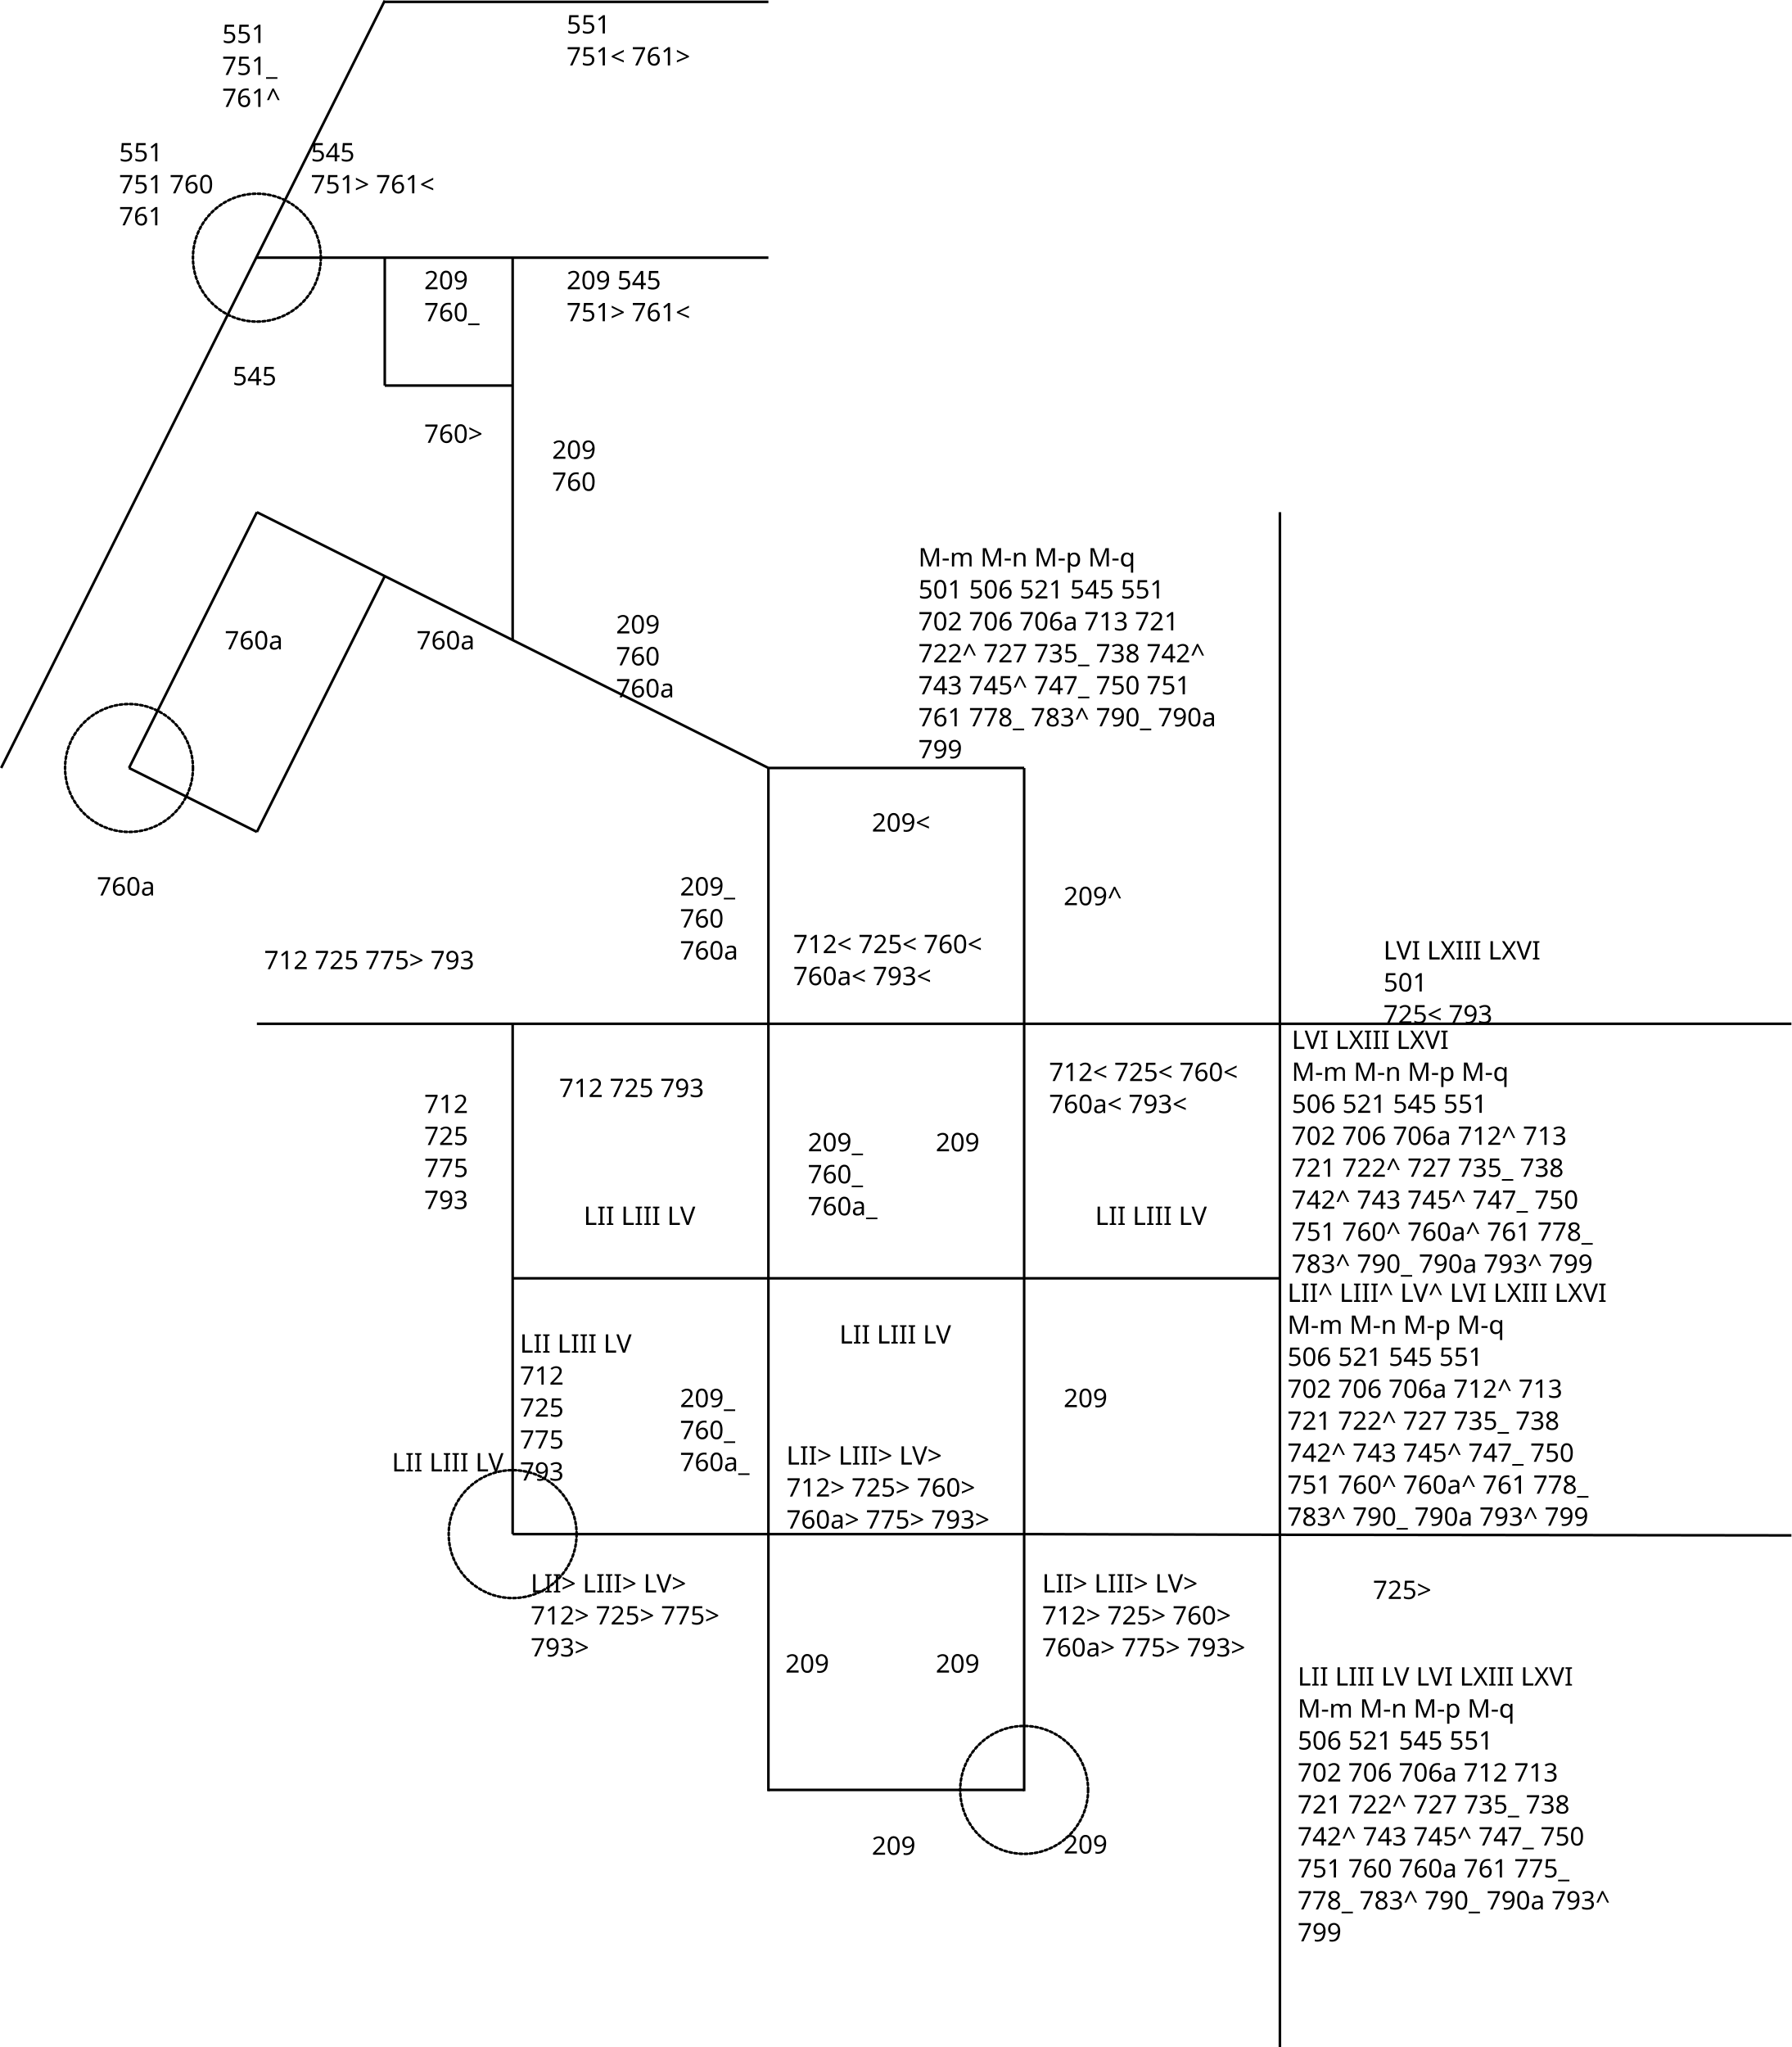
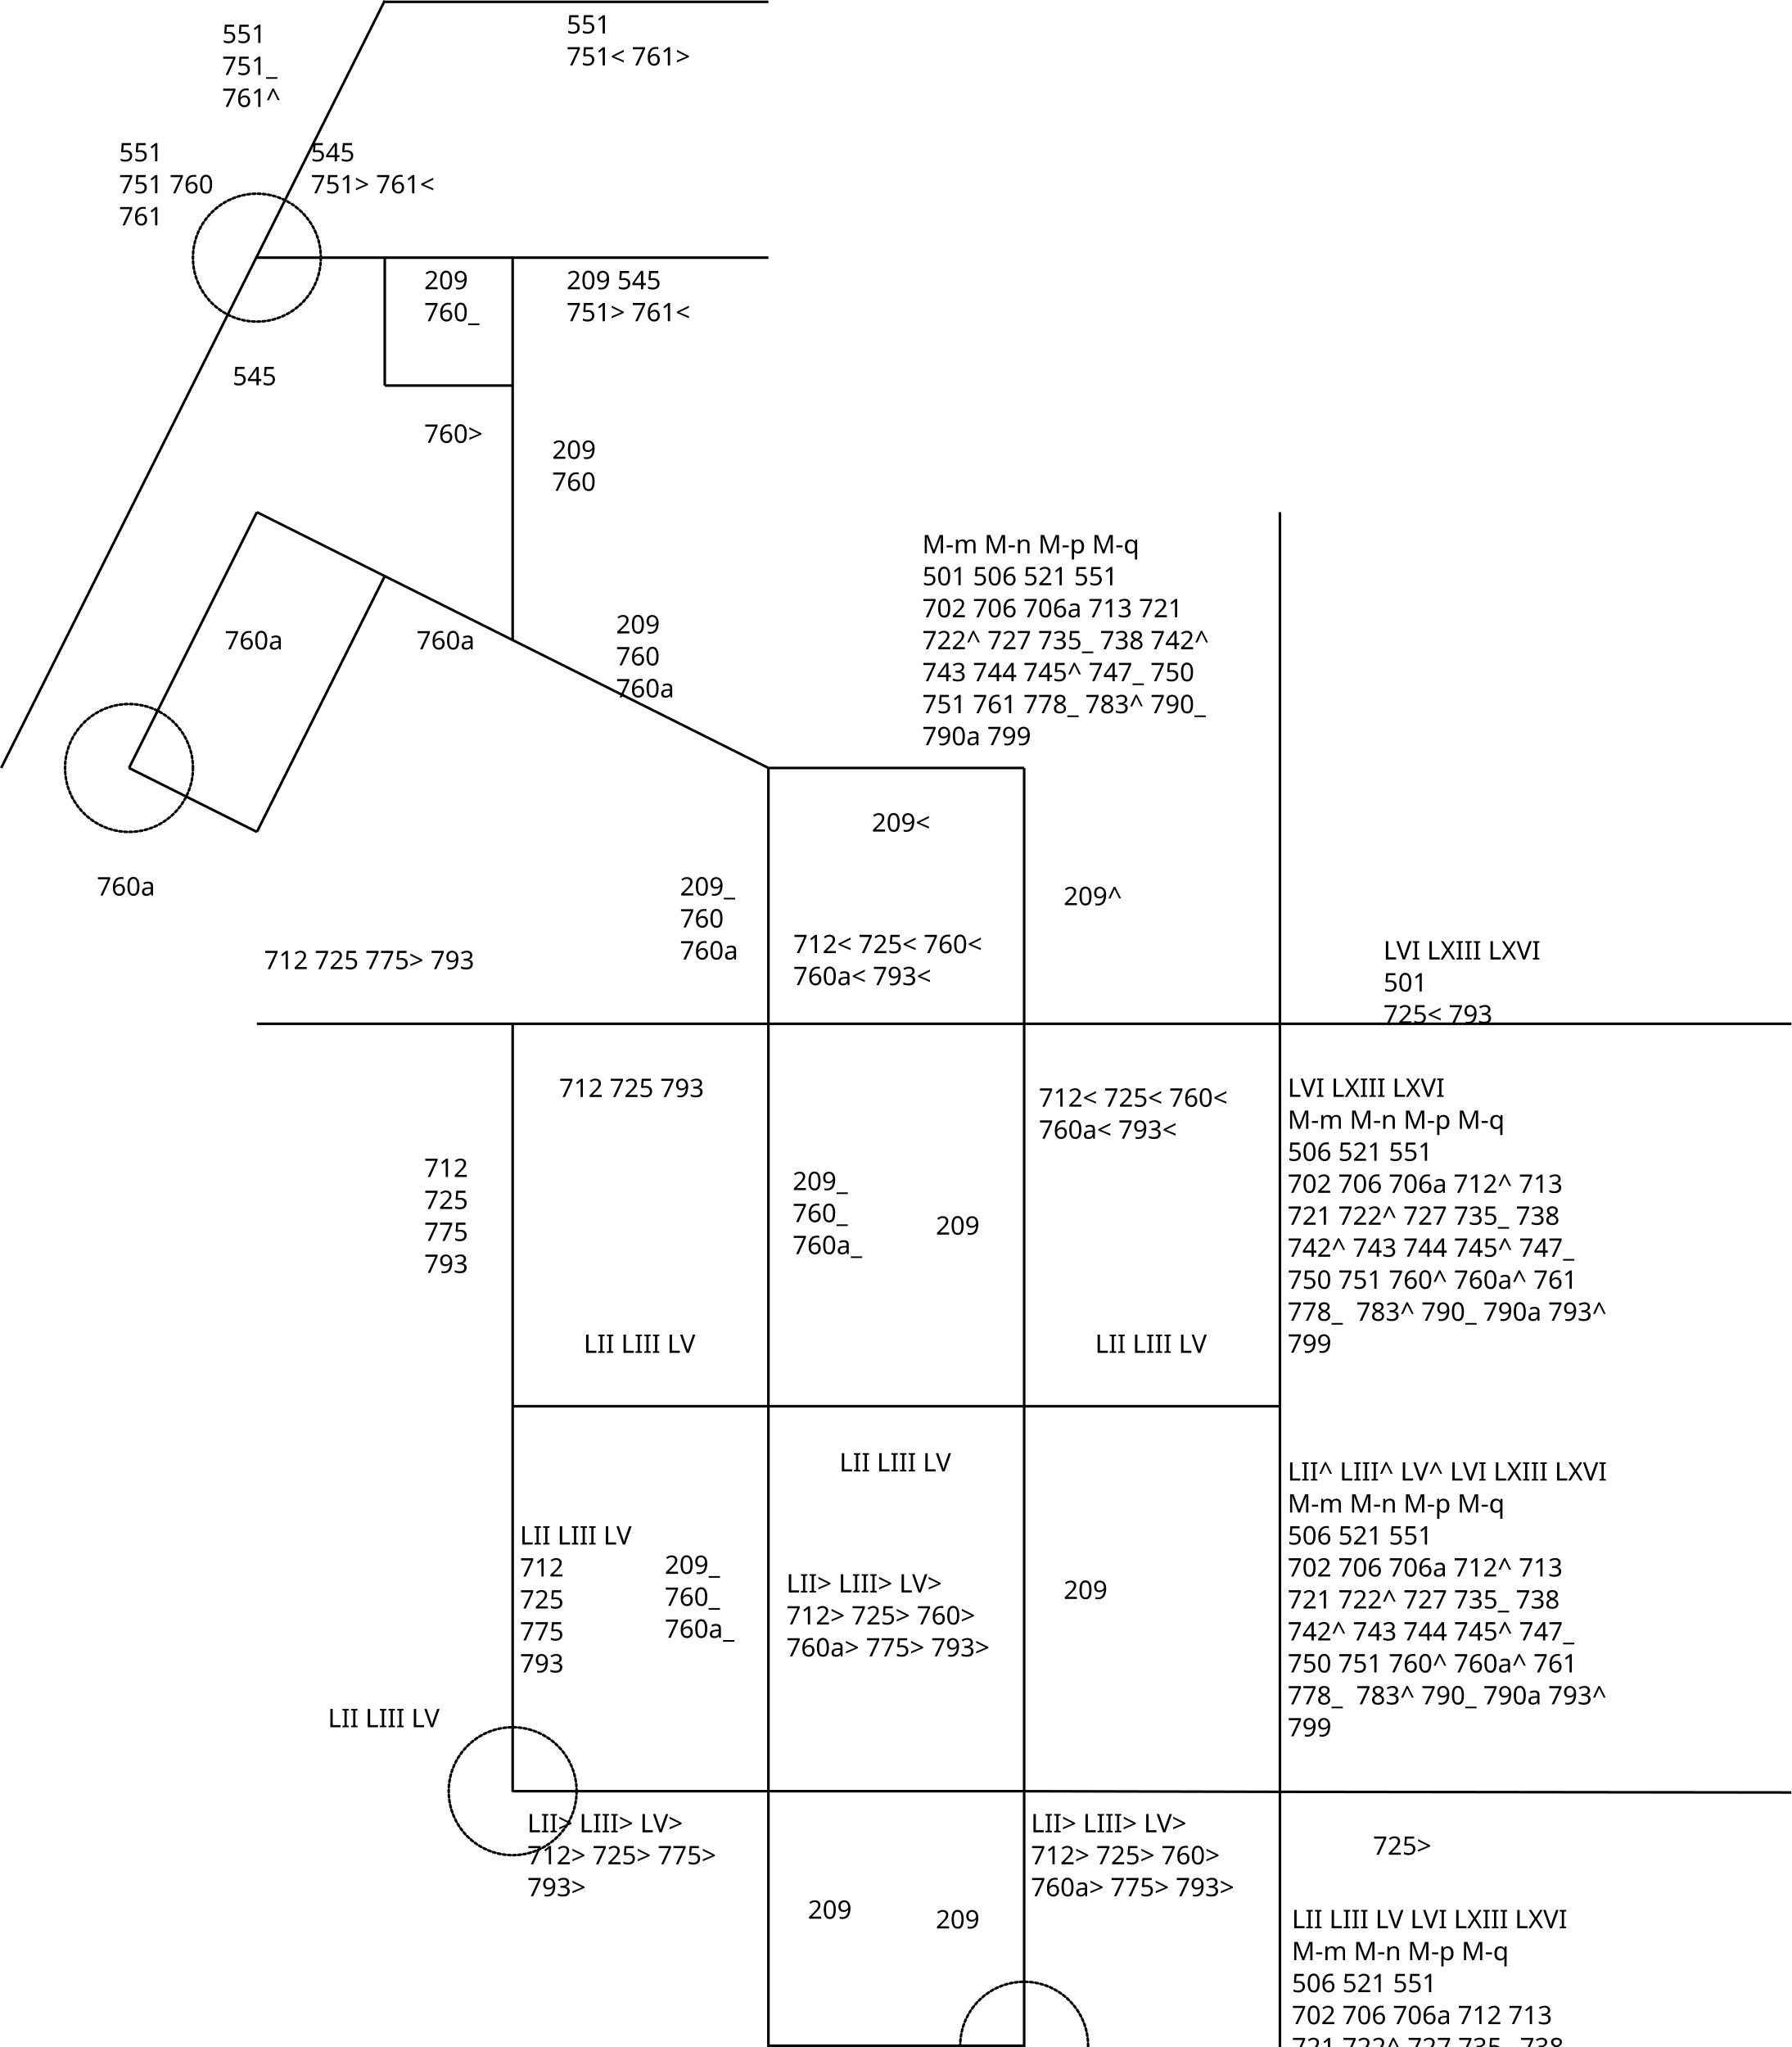
<svg xmlns="http://www.w3.org/2000/svg" width="700.448" height="800.224" viewBox="0 0 185.327 211.726" version="1.1" id="svg66209">
  <defs id="defs66206" />
  <g id="layer1" transform="translate(79.49333,-26.39917)">
    <path style="fill:none;stroke:#000000;stroke-width:0.265px;stroke-linecap:butt;stroke-linejoin:miter;stroke-opacity:1" d="M -3.9999909e-6,26.591 -39.688,26.591" id="path3616" />
    <path style="fill:none;stroke:#000000;stroke-width:0.265px;stroke-linecap:butt;stroke-linejoin:miter;stroke-opacity:1" d="M -8.9999976e-6,53.049 H -26.458 -52.917" id="path3795" />
    <path style="fill:none;stroke:#000000;stroke-width:0.265px;stroke-linecap:butt;stroke-linejoin:miter;stroke-opacity:1" d="M -26.458,92.604 V 66.146 l -1e-6,-13.097" id="path6790" />
    <path style="fill:none;stroke:#000000;stroke-width:0.265px;stroke-linecap:butt;stroke-linejoin:miter;stroke-opacity:1" d="M -9.8916663e-6,105.833 -26.458,92.604 -39.688,85.99 -52.917,79.375" id="path6792" />
-     <path style="fill:none;stroke:#000000;stroke-width:0.265px;stroke-linecap:butt;stroke-linejoin:miter;stroke-opacity:1" d="M -9.000013e-6,211.667 -1.014584e-5,185.208 -1.1291667e-5,158.75 v -26.458 -26.458" id="path6794" />
-     <path style="fill:none;stroke:#000000;stroke-width:0.265px;stroke-linecap:butt;stroke-linejoin:miter;stroke-opacity:1" d="m 26.458,105.833 v 26.458 26.458 26.458 l 10e-7,26.458" id="path6796" />
-     <path style="fill:none;stroke:#000000;stroke-width:0.265px;stroke-linecap:butt;stroke-linejoin:miter;stroke-opacity:1" d="M -26.458,158.618 H -9.8916701e-6 26.458 52.917" id="path6798" />
-     <path style="fill:none;stroke:#000000;stroke-width:0.265px;stroke-linecap:butt;stroke-linejoin:miter;stroke-opacity:1" d="M -26.458,185.076 H -9.8916701e-6 26.458 l 26.458,0.066 52.917,0.066" id="path6800" />
-     <path style="fill:none;stroke:#000000;stroke-width:0.265px;stroke-linecap:butt;stroke-linejoin:miter;stroke-opacity:1" d="m -26.458,132.292 v 26.392 26.392" id="path6802" />
-     <path style="fill:none;stroke:#000000;stroke-width:0.265px;stroke-linecap:butt;stroke-linejoin:miter;stroke-opacity:1" d="M -9.8916701e-6,211.534 H 26.458" id="path6804" />
+     <path style="fill:none;stroke:#000000;stroke-width:0.265px;stroke-linecap:butt;stroke-linejoin:miter;stroke-opacity:1" d="m -1.7562502e-5,238.125 -1.145827e-6,-26.458 3.708331e-6,-39.688 3.708331e-6,-39.688 v -26.458" id="path6794" />
+     <path style="fill:none;stroke:#000000;stroke-width:0.265px;stroke-linecap:butt;stroke-linejoin:miter;stroke-opacity:1" d="m 26.458,105.833 v 26.458 l -5e-6,39.688 -5e-6,39.688 10e-7,26.458" id="path6796" />
+     <path style="fill:none;stroke:#000000;stroke-width:0.265px;stroke-linecap:butt;stroke-linejoin:miter;stroke-opacity:1" d="M -26.458,171.847 H -1.549167e-5 26.458 52.917" id="path6798" />
+     <path style="fill:none;stroke:#000000;stroke-width:0.265px;stroke-linecap:butt;stroke-linejoin:miter;stroke-opacity:1" d="M -26.458,211.667 H -2.1091669e-5 26.458 l 26.458,0.066 52.917,0.066" id="path6800" />
+     <path style="fill:none;stroke:#000000;stroke-width:0.265px;stroke-linecap:butt;stroke-linejoin:miter;stroke-opacity:1" d="m -26.458,132.292 -6e-6,39.688 -6e-6,39.754" id="path6802" />
+     <path style="fill:none;stroke:#000000;stroke-width:0.265px;stroke-linecap:butt;stroke-linejoin:miter;stroke-opacity:1" d="M -2.0600005e-5,237.993 H 26.458" id="path6804" />
    <path style="fill:none;stroke:#000000;stroke-width:0.265px;stroke-linecap:butt;stroke-linejoin:miter;stroke-opacity:1" d="M -1.1291667e-5,105.833 H 26.458" id="path6806" />
-     <path style="fill:none;stroke:#000000;stroke-width:0.265px;stroke-linecap:butt;stroke-linejoin:miter;stroke-opacity:1" d="M 52.917,238.125 V 185.208 L 52.917,158.75 V 132.292 105.833 79.375" id="path6808" />
+     <path style="fill:none;stroke:#000000;stroke-width:0.265px;stroke-linecap:butt;stroke-linejoin:miter;stroke-opacity:1" d="m 52.917,264.583 -5e-6,-52.917 5e-6,-39.688 5e-6,-39.688 V 105.833 79.375" id="path6808" />
    <path style="fill:none;stroke:#000000;stroke-width:0.265px;stroke-linecap:butt;stroke-linejoin:miter;stroke-opacity:1" d="M -79.375,105.833 -52.917,52.917 -39.688,26.458" id="path6812" />
    <circle style="fill:none;stroke:#000000;stroke-width:0.265;stroke-linecap:round;stroke-linejoin:round;stroke-dasharray:0.265, 0.265" id="path6814" cx="-52.917" cy="53.049" r="6.615" />
-     <circle style="fill:none;stroke:#000000;stroke-width:0.265;stroke-linecap:round;stroke-linejoin:round;stroke-dasharray:0.265, 0.265" id="path6816" cx="-26.458" cy="185.076" r="6.615" />
-     <circle style="fill:none;stroke:#000000;stroke-width:0.265;stroke-linecap:round;stroke-linejoin:round;stroke-dasharray:0.265, 0.265" id="path6818" cx="26.458" cy="211.534" r="6.615" />
+     <circle style="fill:none;stroke:#000000;stroke-width:0.265;stroke-linecap:round;stroke-linejoin:round;stroke-dasharray:0.265, 0.265" id="path6816" cx="-26.458" cy="211.667" r="6.615" />
+     <circle style="fill:none;stroke:#000000;stroke-width:0.265;stroke-linecap:round;stroke-linejoin:round;stroke-dasharray:0.265, 0.265" id="path6818" cx="26.458" cy="237.993" r="6.615" />
    <path style="fill:none;stroke:#000000;stroke-width:0.265px;stroke-linecap:butt;stroke-linejoin:miter;stroke-opacity:1" d="M -52.917,132.292 H -26.458 -8.9499993e-6 26.458 52.917 105.833" id="path7000" />
    <path style="fill:none;stroke:#000000;stroke-width:0.265px;stroke-linecap:butt;stroke-linejoin:miter;stroke-opacity:1" d="M -39.688,53.049 V 66.278" id="path1767" />
    <path style="fill:none;stroke:#000000;stroke-width:0.265px;stroke-linecap:butt;stroke-linejoin:miter;stroke-opacity:1" d="M -26.458,66.278 H -39.688" id="path1769" />
    <path style="fill:none;stroke:#000000;stroke-width:0.265px;stroke-linecap:butt;stroke-linejoin:miter;stroke-opacity:1" d="M -66.146,105.833 -52.917,79.375" id="path1815" />
    <path style="fill:none;stroke:#000000;stroke-width:0.265px;stroke-linecap:butt;stroke-linejoin:miter;stroke-opacity:1" d="M -52.917,112.448 -39.688,85.99" id="path1817" />
    <path style="fill:none;stroke:#000000;stroke-width:0.265px;stroke-linecap:butt;stroke-linejoin:miter;stroke-opacity:1" d="m -66.146,105.833 13.229,6.615" id="path1819" />
    <circle style="fill:none;stroke:#000000;stroke-width:0.265;stroke-linecap:round;stroke-linejoin:round;stroke-dasharray:0.265, 0.265" id="path1873" cx="-66.146" cy="105.833" r="6.615" />
  </g>
  <g id="layer2" transform="translate(79.49333,-26.39917)">
    <text xml:space="preserve" style="font-size:2.646px;line-height:1.25;font-family:sans-serif;stroke-width:0.265" x="-20.879" y="29.86" id="text3702">
      <tspan style="stroke-width:0.265" x="-20.879" y="29.86" id="tspan3700">551</tspan>
      <tspan style="stroke-width:0.265" x="-20.879" y="33.168" id="tspan4954">751&lt; 761&gt;</tspan>
    </text>
    <text xml:space="preserve" style="font-size:2.646px;line-height:1.25;font-family:sans-serif;stroke-width:0.265" x="-20.879" y="56.319" id="text4040">
      <tspan style="stroke-width:0.265" x="-20.879" y="56.319" id="tspan4038">209 545</tspan>
      <tspan style="stroke-width:0.265" x="-20.879" y="59.626" id="tspan4964">751&gt; 761&lt;</tspan>
    </text>
    <text xml:space="preserve" style="font-size:2.646px;line-height:1.25;font-family:sans-serif;stroke-width:0.265" x="-56.512" y="30.844" id="text6862">
      <tspan style="stroke-width:0.265" x="-56.512" y="30.844" id="tspan6858">551</tspan>
      <tspan style="stroke-width:0.265" x="-56.512" y="34.151" id="tspan6860">751_</tspan>
      <tspan style="stroke-width:0.265" x="-56.512" y="37.458" id="tspan6876">761^</tspan>
    </text>
    <text xml:space="preserve" style="font-size:2.646px;line-height:1.25;font-family:sans-serif;stroke-width:0.265" x="-67.181" y="43.09" id="text6868">
      <tspan style="stroke-width:0.265" x="-67.181" y="43.09" id="tspan6864">551</tspan>
      <tspan style="stroke-width:0.265" x="-67.181" y="46.397" id="tspan6866">751 760</tspan>
      <tspan style="stroke-width:0.265" x="-67.181" y="49.704" id="tspan1807">761</tspan>
    </text>
    <text xml:space="preserve" style="font-size:2.646px;line-height:1.25;font-family:sans-serif;stroke-width:0.265" x="-47.337" y="43.09" id="text6874">
      <tspan style="stroke-width:0.265" x="-47.337" y="43.09" id="tspan6870">545</tspan>
      <tspan style="stroke-width:0.265" x="-47.337" y="46.397" id="tspan6872">751&gt; 761&lt;</tspan>
    </text>
    <text xml:space="preserve" style="font-size:2.646px;line-height:1.25;font-family:sans-serif;stroke-width:0.265" x="-55.428" y="66.241" id="text6882">
      <tspan style="stroke-width:0.265" x="-55.428" y="66.241" id="tspan1803">545</tspan>
    </text>
    <text xml:space="preserve" style="font-size:2.646px;line-height:1.25;font-family:sans-serif;stroke-width:0.265" x="-22.378" y="73.856" id="text6890">
      <tspan style="stroke-width:0.265" x="-22.378" y="73.856" id="tspan6888">209</tspan>
      <tspan style="stroke-width:0.265" x="-22.378" y="77.163" id="tspan1711">760</tspan>
    </text>
    <text xml:space="preserve" style="font-size:2.646px;line-height:1.25;font-family:sans-serif;stroke-width:0.265" x="10.695" y="112.41" id="text6896">
      <tspan style="stroke-width:0.265" x="10.695" y="112.41" id="tspan6894">209&lt;</tspan>
    </text>
    <text xml:space="preserve" style="font-size:2.646px;line-height:1.25;font-family:sans-serif;stroke-width:0.265" x="-9.149" y="119.025" id="text6900">
      <tspan style="stroke-width:0.265" x="-9.149" y="119.025" id="tspan6898">209_</tspan>
      <tspan style="stroke-width:0.265" x="-9.149" y="122.332" id="tspan1709">760</tspan>
      <tspan style="stroke-width:0.265" x="-9.149" y="125.64" id="tspan1893">760a</tspan>
    </text>
    <text xml:space="preserve" style="font-size:2.646px;line-height:1.25;font-family:sans-serif;stroke-width:0.265" x="30.539" y="120.026" id="text6904">
      <tspan style="stroke-width:0.265" x="30.539" y="120.026" id="tspan6902">209^</tspan>
    </text>
-     <text xml:space="preserve" style="font-size:2.646px;line-height:1.25;font-family:sans-serif;stroke-width:0.265" x="-9.149" y="171.942" id="text6908">
-       <tspan style="stroke-width:0.265" x="-9.149" y="171.942" id="tspan6906">209_</tspan>
-       <tspan style="stroke-width:0.265" x="-9.149" y="175.249" id="tspan1791">760_</tspan>
-       <tspan style="stroke-width:0.265" x="-9.149" y="178.556" id="tspan1897">760a_</tspan>
-     </text>
-     <text xml:space="preserve" style="font-size:2.646px;line-height:1.25;font-family:sans-serif;stroke-width:0.265" x="30.539" y="171.942" id="text6912">
-       <tspan style="stroke-width:0.265" x="30.539" y="171.942" id="tspan6910">209</tspan>
-     </text>
-     <text xml:space="preserve" style="font-size:2.646px;line-height:1.25;font-family:sans-serif;stroke-width:0.265" x="1.751" y="199.401" id="text6916">
-       <tspan style="stroke-width:0.265" x="1.751" y="199.401" id="tspan6914">209</tspan>
-     </text>
-     <text xml:space="preserve" style="font-size:2.646px;line-height:1.25;font-family:sans-serif;stroke-width:0.265" x="10.695" y="218.244" id="text6920">
-       <tspan style="stroke-width:0.265" x="10.695" y="218.244" id="tspan6918">209</tspan>
-     </text>
-     <text xml:space="preserve" style="font-size:2.646px;line-height:1.25;font-family:sans-serif;stroke-width:0.265" x="17.31" y="199.401" id="text6924">
-       <tspan style="stroke-width:0.265" x="17.31" y="199.401" id="tspan6922">209</tspan>
-     </text>
-     <text xml:space="preserve" style="font-size:2.646px;line-height:1.25;font-family:sans-serif;stroke-width:0.265" x="30.539" y="218.112" id="text6928">
-       <tspan style="stroke-width:0.265" x="30.539" y="218.112" id="tspan6926">209</tspan>
-     </text>
-     <text xml:space="preserve" style="font-size:2.646px;line-height:1.25;font-family:sans-serif;stroke-width:0.265" x="-35.601" y="141.523" id="text7004">
-       <tspan style="stroke-width:0.265" x="-35.601" y="141.523" id="tspan7002">712</tspan>
-       <tspan style="stroke-width:0.265" x="-35.601" y="144.83" id="tspan7048">725</tspan>
-       <tspan style="stroke-width:0.265" x="-35.601" y="148.138" id="tspan7157">775</tspan>
-       <tspan style="stroke-width:0.265" x="-35.601" y="151.445" id="tspan7167">793</tspan>
+     <text xml:space="preserve" style="font-size:2.646px;line-height:1.25;font-family:sans-serif;stroke-width:0.265" x="-10.722" y="189.185" id="text6908">
+       <tspan style="stroke-width:0.265" x="-10.722" y="189.185" id="tspan6906">209_</tspan>
+       <tspan style="stroke-width:0.265" x="-10.722" y="192.493" id="tspan1791">760_</tspan>
+       <tspan style="stroke-width:0.265" x="-10.722" y="195.8" id="tspan1897">760a_</tspan>
+     </text>
+     <text xml:space="preserve" style="font-size:2.646px;line-height:1.25;font-family:sans-serif;stroke-width:0.265" x="30.544" y="191.785" id="text6912">
+       <tspan style="stroke-width:0.265" x="30.544" y="191.785" id="tspan6910">209</tspan>
+     </text>
+     <text xml:space="preserve" style="font-size:2.646px;line-height:1.25;font-family:sans-serif;stroke-width:0.265" x="4.086" y="224.858" id="text6916">
+       <tspan style="stroke-width:0.265" x="4.086" y="224.858" id="tspan6914">209</tspan>
+     </text>
+     <text xml:space="preserve" style="font-size:2.646px;line-height:1.25;font-family:sans-serif;stroke-width:0.265" x="10.695" y="244.702" id="text6920">
+       <tspan style="stroke-width:0.265" x="10.695" y="244.702" id="tspan6918">209</tspan>
+     </text>
+     <text xml:space="preserve" style="font-size:2.646px;line-height:1.25;font-family:sans-serif;stroke-width:0.265" x="17.315" y="225.859" id="text6924">
+       <tspan style="stroke-width:0.265" x="17.315" y="225.859" id="tspan6922">209</tspan>
+     </text>
+     <text xml:space="preserve" style="font-size:2.646px;line-height:1.25;font-family:sans-serif;stroke-width:0.265" x="30.539" y="244.57" id="text6928">
+       <tspan style="stroke-width:0.265" x="30.539" y="244.57" id="tspan6926">209</tspan>
+     </text>
+     <text xml:space="preserve" style="font-size:2.646px;line-height:1.25;font-family:sans-serif;stroke-width:0.265" x="-35.601" y="148.138" id="text7004">
+       <tspan style="stroke-width:0.265" x="-35.601" y="148.138" id="tspan7002">712</tspan>
+       <tspan style="stroke-width:0.265" x="-35.601" y="151.445" id="tspan7048">725</tspan>
+       <tspan style="stroke-width:0.265" x="-35.601" y="154.752" id="tspan7157">775</tspan>
+       <tspan style="stroke-width:0.265" x="-35.601" y="158.059" id="tspan7167">793</tspan>
    </text>
    <text xml:space="preserve" style="font-size:2.646px;line-height:1.25;font-family:sans-serif;stroke-width:0.265" x="-52.16" y="126.64" id="text7008">
      <tspan style="stroke-width:0.265" x="-52.16" y="126.64" id="tspan7006">712 725 775&gt; 793</tspan>
    </text>
-     <text xml:space="preserve" style="font-size:2.646px;line-height:1.25;font-family:sans-serif;stroke-width:0.265" x="-25.704" y="166.31" id="text7012">
-       <tspan style="stroke-width:0.265" x="-25.704" y="166.31" id="tspan7010">LII LIII LV</tspan>
-       <tspan style="stroke-width:0.265" x="-25.704" y="169.618" id="tspan7046">712</tspan>
-       <tspan style="stroke-width:0.265" x="-25.704" y="172.925" id="tspan590">725</tspan>
-       <tspan style="stroke-width:0.265" x="-25.704" y="176.232" id="tspan7169">775</tspan>
-       <tspan style="stroke-width:0.265" x="-25.704" y="179.539" id="tspan592">793</tspan>
-     </text>
-     <text xml:space="preserve" style="font-size:2.646px;line-height:1.25;font-family:sans-serif;stroke-width:0.265" x="1.865" y="177.886" id="text7016">
-       <tspan style="stroke-width:0.265" x="1.865" y="177.886" id="tspan7014">LII&gt; LIII&gt; LV&gt;</tspan>
-       <tspan style="stroke-width:0.265" x="1.865" y="181.193" id="tspan477">712&gt; 725&gt; 760&gt;</tspan>
-       <tspan style="stroke-width:0.265" x="1.865" y="184.5" id="tspan1795">760a&gt; 775&gt; 793&gt;</tspan>
-     </text>
-     <text xml:space="preserve" style="font-size:2.646px;line-height:1.25;font-family:sans-serif;stroke-width:0.265" x="-24.593" y="191.115" id="text7020">
-       <tspan style="stroke-width:0.265" x="-24.593" y="191.115" id="tspan7018">LII&gt; LIII&gt; LV&gt;</tspan>
-       <tspan style="stroke-width:0.265" x="-24.593" y="194.422" id="tspan481">712&gt; 725&gt; 775&gt;</tspan>
-       <tspan style="stroke-width:0.265" x="-24.593" y="197.73" id="tspan1793">793&gt;</tspan>
-     </text>
-     <text xml:space="preserve" style="font-size:2.646px;line-height:1.25;font-family:sans-serif;stroke-width:0.265" x="28.323" y="191.115" id="text7024">
-       <tspan style="stroke-width:0.265" x="28.323" y="191.115" id="tspan7022">LII&gt; LIII&gt; LV&gt;</tspan>
-       <tspan style="stroke-width:0.265" x="28.323" y="194.422" id="tspan473">712&gt; 725&gt; 760&gt;</tspan>
-       <tspan style="stroke-width:0.265" x="28.323" y="197.73" id="tspan1801">760a&gt; 775&gt; 793&gt;</tspan>
-     </text>
-     <text xml:space="preserve" style="font-size:2.646px;line-height:1.25;font-family:sans-serif;stroke-width:0.265" x="29.034" y="138.216" id="text7032">
-       <tspan style="stroke-width:0.265" x="29.034" y="138.216" id="tspan7030">712&lt; 725&lt; 760&lt;</tspan>
-       <tspan style="stroke-width:0.265" x="29.034" y="141.523" id="tspan1787">760a&lt; 793&lt;</tspan>
+     <text xml:space="preserve" style="font-size:2.646px;line-height:1.25;font-family:sans-serif;stroke-width:0.265" x="-25.704" y="186.154" id="text7012">
+       <tspan style="stroke-width:0.265" x="-25.704" y="186.154" id="tspan7010">LII LIII LV</tspan>
+       <tspan style="stroke-width:0.265" x="-25.704" y="189.461" id="tspan7046">712</tspan>
+       <tspan style="stroke-width:0.265" x="-25.704" y="192.769" id="tspan590">725</tspan>
+       <tspan style="stroke-width:0.265" x="-25.704" y="196.076" id="tspan7169">775</tspan>
+       <tspan style="stroke-width:0.265" x="-25.704" y="199.383" id="tspan592">793</tspan>
+     </text>
+     <text xml:space="preserve" style="font-size:2.646px;line-height:1.25;font-family:sans-serif;stroke-width:0.265" x="1.865" y="191.115" id="text7016">
+       <tspan style="stroke-width:0.265" x="1.865" y="191.115" id="tspan7014">LII&gt; LIII&gt; LV&gt;</tspan>
+       <tspan style="stroke-width:0.265" x="1.865" y="194.422" id="tspan477">712&gt; 725&gt; 760&gt;</tspan>
+       <tspan style="stroke-width:0.265" x="1.865" y="197.73" id="tspan1795">760a&gt; 775&gt; 793&gt;</tspan>
+     </text>
+     <text xml:space="preserve" style="font-size:2.646px;line-height:1.25;font-family:sans-serif;stroke-width:0.265" x="-24.939" y="215.92" id="text7020">
+       <tspan style="stroke-width:0.265" x="-24.939" y="215.92" id="tspan7018">LII&gt; LIII&gt; LV&gt;</tspan>
+       <tspan style="stroke-width:0.265" x="-24.939" y="219.227" id="tspan481">712&gt; 725&gt; 775&gt;</tspan>
+       <tspan style="stroke-width:0.265" x="-24.939" y="222.534" id="tspan1793">793&gt;</tspan>
+     </text>
+     <text xml:space="preserve" style="font-size:2.646px;line-height:1.25;font-family:sans-serif;stroke-width:0.265" x="27.167" y="215.92" id="text7024">
+       <tspan style="stroke-width:0.265" x="27.167" y="215.92" id="tspan7022">LII&gt; LIII&gt; LV&gt;</tspan>
+       <tspan style="stroke-width:0.265" x="27.167" y="219.227" id="tspan473">712&gt; 725&gt; 760&gt;</tspan>
+       <tspan style="stroke-width:0.265" x="27.167" y="222.534" id="tspan1801">760a&gt; 775&gt; 793&gt;</tspan>
+     </text>
+     <text xml:space="preserve" style="font-size:2.646px;line-height:1.25;font-family:sans-serif;stroke-width:0.265" x="27.978" y="140.87" id="text7032">
+       <tspan style="stroke-width:0.265" x="27.978" y="140.87" id="tspan7030">712&lt; 725&lt; 760&lt;</tspan>
+       <tspan style="stroke-width:0.265" x="27.978" y="144.177" id="tspan1787">760a&lt; 793&lt;</tspan>
    </text>
    <text xml:space="preserve" style="font-size:2.646px;line-height:1.25;font-family:sans-serif;stroke-width:0.265" x="2.575" y="124.987" id="text7036">
      <tspan style="stroke-width:0.265" x="2.575" y="124.987" id="tspan7034">712&lt; 725&lt; 760&lt;</tspan>
      <tspan style="stroke-width:0.265" x="2.575" y="128.294" id="tspan1785">760a&lt; 793&lt;</tspan>
    </text>
    <text xml:space="preserve" style="font-size:2.646px;line-height:1.25;font-family:sans-serif;stroke-width:0.265" x="-21.648" y="139.869" id="text7040">
      <tspan style="stroke-width:0.265" x="-21.648" y="139.869" id="tspan7038">712 725 793</tspan>
    </text>
    <text xml:space="preserve" style="font-size:2.646px;line-height:1.25;font-family:sans-serif;stroke-width:0.265" x="63.628" y="125.64" id="text7052">
      <tspan style="stroke-width:0.265" x="63.628" y="125.64" id="tspan7050">LVI LXIII LXVI</tspan>
      <tspan style="stroke-width:0.265" x="63.628" y="128.947" id="tspan7175">501</tspan>
      <tspan style="stroke-width:0.265" x="63.628" y="132.254" id="tspan7302">725&lt; 793</tspan>
    </text>
-     <text xml:space="preserve" style="font-size:2.646px;line-height:1.25;font-family:sans-serif;stroke-width:0.265" x="62.544" y="191.785" id="text7056">
-       <tspan style="stroke-width:0.265" x="62.544" y="191.785" id="tspan7054">725&gt;</tspan>
-     </text>
-     <text xml:space="preserve" style="font-size:2.646px;line-height:1.25;font-family:sans-serif;stroke-width:0.265" x="4.08" y="145.483" id="text7179">
-       <tspan style="stroke-width:0.265" x="4.08" y="145.483" id="tspan7177">209_</tspan>
-       <tspan style="stroke-width:0.265" x="4.08" y="148.791" id="tspan1789">760_</tspan>
-       <tspan style="stroke-width:0.265" x="4.08" y="152.098" id="tspan1895">760a_</tspan>
-     </text>
-     <text xml:space="preserve" style="font-size:2.646px;line-height:1.25;font-family:sans-serif;stroke-width:0.265" x="17.31" y="145.483" id="text7183">
-       <tspan style="stroke-width:0.265" x="17.31" y="145.483" id="tspan7181">209</tspan>
-     </text>
-     <text xml:space="preserve" style="font-size:2.646px;line-height:1.25;font-family:sans-serif;stroke-width:0.265" x="54.141" y="134.891" id="text7320">
-       <tspan style="stroke-width:0.265" x="54.141" y="134.891" id="tspan7304">LVI LXIII LXVI</tspan>
-       <tspan style="stroke-width:0.265" x="54.141" y="138.198" id="tspan7322">M-m M-n M-p M-q</tspan>
-       <tspan style="stroke-width:0.265" x="54.141" y="141.506" id="tspan7308">506 521 545 551</tspan>
-       <tspan style="stroke-width:0.265" x="54.141" y="144.813" id="tspan7312">702 706 706a 712^ 713</tspan>
-       <tspan style="stroke-width:0.265" x="54.141" y="148.12" id="tspan7314">721 722^ 727 735_ 738</tspan>
-       <tspan style="stroke-width:0.265" x="54.141" y="151.427" id="tspan7316">742^ 743 745^ 747_ 750</tspan>
-       <tspan style="stroke-width:0.265" x="54.141" y="154.735" id="tspan1707">751 760^ 760a^ 761 778_ </tspan>
-       <tspan style="stroke-width:0.265" x="54.141" y="158.042" id="tspan7344">783^ 790_ 790a 793^ 799</tspan>
-     </text>
-     <text xml:space="preserve" style="font-size:2.646px;line-height:1.25;font-family:sans-serif;stroke-width:0.265" x="53.694" y="161.056" id="text7362">
-       <tspan style="stroke-width:0.265" x="53.694" y="161.056" id="tspan7382">LII^ LIII^ LV^ LVI LXIII LXVI</tspan>
-       <tspan style="stroke-width:0.265" x="53.694" y="164.363" id="tspan7348">M-m M-n M-p M-q</tspan>
-       <tspan style="stroke-width:0.265" x="53.694" y="167.671" id="tspan7350">506 521 545 551</tspan>
-       <tspan style="stroke-width:0.265" x="53.694" y="170.978" id="tspan7352">702 706 706a 712^ 713</tspan>
-       <tspan style="stroke-width:0.265" x="53.694" y="174.285" id="tspan7354">721 722^ 727 735_ 738</tspan>
-       <tspan style="stroke-width:0.265" x="53.694" y="177.593" id="tspan7356">742^ 743 745^ 747_ 750</tspan>
-       <tspan style="stroke-width:0.265" x="53.694" y="180.9" id="tspan1705">751 760^ 760a^ 761 778_ </tspan>
-       <tspan style="stroke-width:0.265" x="53.694" y="184.207" id="tspan7360">783^ 790_ 790a 793^ 799</tspan>
-     </text>
-     <text xml:space="preserve" style="font-size:2.646px;line-height:1.25;font-family:sans-serif;stroke-width:0.265" x="54.755" y="200.744" id="text7402">
-       <tspan style="stroke-width:0.265" x="54.755" y="200.744" id="tspan7386">LII LIII LV LVI LXIII LXVI</tspan>
-       <tspan style="stroke-width:0.265" x="54.755" y="204.051" id="tspan7388">M-m M-n M-p M-q</tspan>
-       <tspan style="stroke-width:0.265" x="54.755" y="207.358" id="tspan7390">506 521 545 551</tspan>
-       <tspan style="stroke-width:0.265" x="54.755" y="210.665" id="tspan7392">702 706 706a 712 713</tspan>
-       <tspan style="stroke-width:0.265" x="54.755" y="213.973" id="tspan7394">721 722^ 727 735_ 738</tspan>
-       <tspan style="stroke-width:0.265" x="54.755" y="217.28" id="tspan7396">742^ 743 745^ 747_ 750</tspan>
-       <tspan style="stroke-width:0.265" x="54.755" y="220.587" id="tspan1703">751 760 760a 761 775_ </tspan>
-       <tspan style="stroke-width:0.265" x="54.755" y="223.895" id="tspan7400">778_ 783^ 790_ 790a 793^</tspan>
-       <tspan style="stroke-width:0.265" x="54.755" y="227.202" id="tspan5346">799</tspan>
-     </text>
-     <text xml:space="preserve" style="font-size:2.646px;line-height:1.25;font-family:sans-serif;letter-spacing:0px;word-spacing:0px;stroke-width:0.265" x="33.806" y="153.1" id="text569">
-       <tspan style="stroke-width:0.265" x="33.806" y="153.1" id="tspan567">LII LIII LV</tspan>
-     </text>
-     <text xml:space="preserve" style="font-size:2.646px;line-height:1.25;font-family:sans-serif;letter-spacing:0px;word-spacing:0px;stroke-width:0.265" x="7.348" y="165.365" id="text575">
-       <tspan style="stroke-width:0.265" x="7.348" y="165.365" id="tspan573">LII LIII LV</tspan>
-     </text>
-     <text xml:space="preserve" style="font-size:2.646px;line-height:1.25;font-family:sans-serif;letter-spacing:0px;word-spacing:0px;stroke-width:0.265" x="-19.111" y="153.1" id="text579">
-       <tspan style="stroke-width:0.265" x="-19.111" y="153.1" id="tspan577">LII LIII LV</tspan>
-     </text>
-     <text xml:space="preserve" style="font-size:2.646px;line-height:1.25;font-family:sans-serif;letter-spacing:0px;word-spacing:0px;stroke-width:0.265" x="-38.954" y="178.594" id="text583">
-       <tspan style="stroke-width:0.265" x="-38.954" y="178.594" id="tspan581">LII LIII LV</tspan>
-     </text>
-     <text xml:space="preserve" style="font-size:2.646px;line-height:1.25;font-family:sans-serif;stroke-width:0.265" x="15.515" y="84.988" id="text3861-3">
-       <tspan style="stroke-width:0.265" x="15.515" y="84.988" id="tspan4024-6">M-m M-n M-p M-q</tspan>
-       <tspan style="stroke-width:0.265" x="15.515" y="88.296" id="tspan6055-5">501 506 521 545 551</tspan>
-       <tspan style="stroke-width:0.265" x="15.515" y="91.603" id="tspan4968-5">702 706 706a 713 721</tspan>
-       <tspan style="stroke-width:0.265" x="15.515" y="94.91" id="tspan4759-6">722^ 727 735_ 738 742^</tspan>
-       <tspan style="stroke-width:0.265" x="15.515" y="98.218" id="tspan6071-2">743 745^ 747_ 750 751</tspan>
-       <tspan style="stroke-width:0.265" x="15.515" y="101.525" id="tspan6274-9">761 778_ 783^ 790_ 790a</tspan>
-       <tspan style="stroke-width:0.265" x="15.515" y="104.832" id="tspan5320">799</tspan>
+     <text xml:space="preserve" style="font-size:2.646px;line-height:1.25;font-family:sans-serif;stroke-width:0.265" x="62.544" y="218.244" id="text7056">
+       <tspan style="stroke-width:0.265" x="62.544" y="218.244" id="tspan7054">725&gt;</tspan>
+     </text>
+     <text xml:space="preserve" style="font-size:2.646px;line-height:1.25;font-family:sans-serif;stroke-width:0.265" x="2.508" y="149.498" id="text7179">
+       <tspan style="stroke-width:0.265" x="2.508" y="149.498" id="tspan7177">209_</tspan>
+       <tspan style="stroke-width:0.265" x="2.508" y="152.805" id="tspan1789">760_</tspan>
+       <tspan style="stroke-width:0.265" x="2.508" y="156.113" id="tspan1895">760a_</tspan>
+     </text>
+     <text xml:space="preserve" style="font-size:2.646px;line-height:1.25;font-family:sans-serif;stroke-width:0.265" x="17.315" y="154.099" id="text7183">
+       <tspan style="stroke-width:0.265" x="17.315" y="154.099" id="tspan7181">209</tspan>
+     </text>
+     <text xml:space="preserve" style="font-size:2.646px;line-height:1.25;font-family:sans-serif;stroke-width:0.265" x="53.72" y="139.852" id="text7320">
+       <tspan style="stroke-width:0.265" x="53.72" y="139.852" id="tspan7304">LVI LXIII LXVI</tspan>
+       <tspan style="stroke-width:0.265" x="53.72" y="143.159" id="tspan7322">M-m M-n M-p M-q</tspan>
+       <tspan style="stroke-width:0.265" x="53.72" y="146.467" id="tspan7308">506 521 551</tspan>
+       <tspan style="stroke-width:0.265" x="53.72" y="149.774" id="tspan7312">702 706 706a 712^ 713</tspan>
+       <tspan style="stroke-width:0.265" x="53.72" y="153.081" id="tspan7314">721 722^ 727 735_ 738</tspan>
+       <tspan style="stroke-width:0.265" x="53.72" y="156.388" id="tspan7316">742^ 743 744 745^ 747_</tspan>
+       <tspan style="stroke-width:0.265" x="53.72" y="159.696" id="tspan1707">750 751 760^ 760a^ 761</tspan>
+       <tspan style="stroke-width:0.265" x="53.72" y="163.003" id="tspan7344">778_  783^ 790_ 790a 793^</tspan>
+       <tspan style="stroke-width:0.265" x="53.72" y="166.31" id="tspan1015">799</tspan>
+     </text>
+     <text xml:space="preserve" style="font-size:2.646px;line-height:1.25;font-family:sans-serif;stroke-width:0.265" x="53.72" y="179.539" id="text7362">
+       <tspan style="stroke-width:0.265" x="53.72" y="179.539" id="tspan7382">LII^ LIII^ LV^ LVI LXIII LXVI</tspan>
+       <tspan style="stroke-width:0.265" x="53.72" y="182.847" id="tspan7348">M-m M-n M-p M-q</tspan>
+       <tspan style="stroke-width:0.265" x="53.72" y="186.154" id="tspan7350">506 521 551</tspan>
+       <tspan style="stroke-width:0.265" x="53.72" y="189.461" id="tspan7352">702 706 706a 712^ 713</tspan>
+       <tspan style="stroke-width:0.265" x="53.72" y="192.769" id="tspan7354">721 722^ 727 735_ 738</tspan>
+       <tspan style="stroke-width:0.265" x="53.72" y="196.076" id="tspan7356">742^ 743 744 745^ 747_</tspan>
+       <tspan style="stroke-width:0.265" x="53.72" y="199.383" id="tspan1705">750 751 760^ 760a^ 761</tspan>
+       <tspan style="stroke-width:0.265" x="53.72" y="202.69" id="tspan7360">778_  783^ 790_ 790a 793^</tspan>
+       <tspan style="stroke-width:0.265" x="53.72" y="205.998" id="tspan855">799</tspan>
+     </text>
+     <text xml:space="preserve" style="font-size:2.646px;line-height:1.25;font-family:sans-serif;stroke-width:0.265" x="54.147" y="225.842" id="text7402">
+       <tspan style="stroke-width:0.265" x="54.147" y="225.842" id="tspan7386">LII LIII LV LVI LXIII LXVI</tspan>
+       <tspan style="stroke-width:0.265" x="54.147" y="229.149" id="tspan7388">M-m M-n M-p M-q</tspan>
+       <tspan style="stroke-width:0.265" x="54.147" y="232.456" id="tspan7390">506 521 551</tspan>
+       <tspan style="stroke-width:0.265" x="54.147" y="235.763" id="tspan7392">702 706 706a 712 713</tspan>
+       <tspan style="stroke-width:0.265" x="54.147" y="239.071" id="tspan7394">721 722^ 727 735_ 738</tspan>
+       <tspan style="stroke-width:0.265" x="54.147" y="242.378" id="tspan7396">742^ 743 744 745^ 747_</tspan>
+       <tspan style="stroke-width:0.265" x="54.147" y="245.685" id="tspan1703">750 751 760 760a 761</tspan>
+       <tspan style="stroke-width:0.265" x="54.147" y="248.993" id="tspan7400">775_  778_ 783^ 790_ 790a</tspan>
+       <tspan style="stroke-width:0.265" x="54.147" y="252.3" id="tspan5346">799</tspan>
+     </text>
+     <text xml:space="preserve" style="font-size:2.646px;line-height:1.25;font-family:sans-serif;letter-spacing:0px;word-spacing:0px;stroke-width:0.265" x="33.806" y="166.329" id="text569">
+       <tspan style="stroke-width:0.265" x="33.806" y="166.329" id="tspan567">LII LIII LV</tspan>
+     </text>
+     <text xml:space="preserve" style="font-size:2.646px;line-height:1.25;font-family:sans-serif;letter-spacing:0px;word-spacing:0px;stroke-width:0.265" x="7.348" y="178.594" id="text575">
+       <tspan style="stroke-width:0.265" x="7.348" y="178.594" id="tspan573">LII LIII LV</tspan>
+     </text>
+     <text xml:space="preserve" style="font-size:2.646px;line-height:1.25;font-family:sans-serif;letter-spacing:0px;word-spacing:0px;stroke-width:0.265" x="-19.111" y="166.329" id="text579">
+       <tspan style="stroke-width:0.265" x="-19.111" y="166.329" id="tspan577">LII LIII LV</tspan>
+     </text>
+     <text xml:space="preserve" style="font-size:2.646px;line-height:1.25;font-family:sans-serif;letter-spacing:0px;word-spacing:0px;stroke-width:0.265" x="-45.569" y="205.052" id="text583">
+       <tspan style="stroke-width:0.265" x="-45.569" y="205.052" id="tspan581">LII LIII LV</tspan>
+     </text>
+     <text xml:space="preserve" style="font-size:2.646px;line-height:1.25;font-family:sans-serif;stroke-width:0.265" x="15.925" y="83.628" id="text3861-3">
+       <tspan style="stroke-width:0.265" x="15.925" y="83.628" id="tspan4024-6">M-m M-n M-p M-q</tspan>
+       <tspan style="stroke-width:0.265" x="15.925" y="86.935" id="tspan6055-5">501 506 521 551</tspan>
+       <tspan style="stroke-width:0.265" x="15.925" y="90.243" id="tspan4968-5">702 706 706a 713 721</tspan>
+       <tspan style="stroke-width:0.265" x="15.925" y="93.55" id="tspan4759-6">722^ 727 735_ 738 742^</tspan>
+       <tspan style="stroke-width:0.265" x="15.925" y="96.857" id="tspan6071-2">743 744 745^ 747_ 750</tspan>
+       <tspan style="stroke-width:0.265" x="15.925" y="100.164" id="tspan6274-9">751 761 778_ 783^ 790_</tspan>
+       <tspan style="stroke-width:0.265" x="15.925" y="103.472" id="tspan5320">790a 799</tspan>
    </text>
    <text xml:space="preserve" style="font-size:2.646px;line-height:1.25;font-family:sans-serif;stroke-width:0.265" x="-35.607" y="56.319" id="text1775">
      <tspan style="stroke-width:0.265" x="-35.607" y="56.319" id="tspan1771">209</tspan>
      <tspan style="stroke-width:0.265" x="-35.607" y="59.626" id="tspan1773">760_</tspan>
    </text>
    <text xml:space="preserve" style="font-size:2.646px;line-height:1.25;font-family:sans-serif;stroke-width:0.265" x="-35.607" y="72.202" id="text1781">
      <tspan style="stroke-width:0.265" x="-35.607" y="72.202" id="tspan1779">760&gt;</tspan>
    </text>
    <text xml:space="preserve" style="font-size:2.646px;line-height:1.25;font-family:sans-serif;stroke-width:0.265" x="-15.763" y="91.914" id="text1813">
      <tspan style="stroke-width:0.265" x="-15.763" y="91.914" id="tspan1809">209</tspan>
      <tspan style="stroke-width:0.265" x="-15.763" y="95.221" id="tspan1811">760</tspan>
      <tspan style="stroke-width:0.265" x="-15.763" y="98.528" id="tspan1891">760a</tspan>
    </text>
    <text xml:space="preserve" style="font-size:2.646px;line-height:1.25;font-family:sans-serif;stroke-width:0.265" x="-36.397" y="93.567" id="text1879">
      <tspan style="stroke-width:0.265" x="-36.397" y="93.567" id="tspan1877">760a</tspan>
    </text>
    <text xml:space="preserve" style="font-size:2.646px;line-height:1.25;font-family:sans-serif;stroke-width:0.265" x="-56.241" y="93.567" id="text1885">
      <tspan style="stroke-width:0.265" x="-56.241" y="93.567" id="tspan1883">760a</tspan>
    </text>
    <text xml:space="preserve" style="font-size:2.646px;line-height:1.25;font-family:sans-serif;stroke-width:0.265" x="-69.47" y="119.025" id="text1889">
      <tspan style="stroke-width:0.265" x="-69.47" y="119.025" id="tspan1887">760a</tspan>
    </text>
  </g>
</svg>
